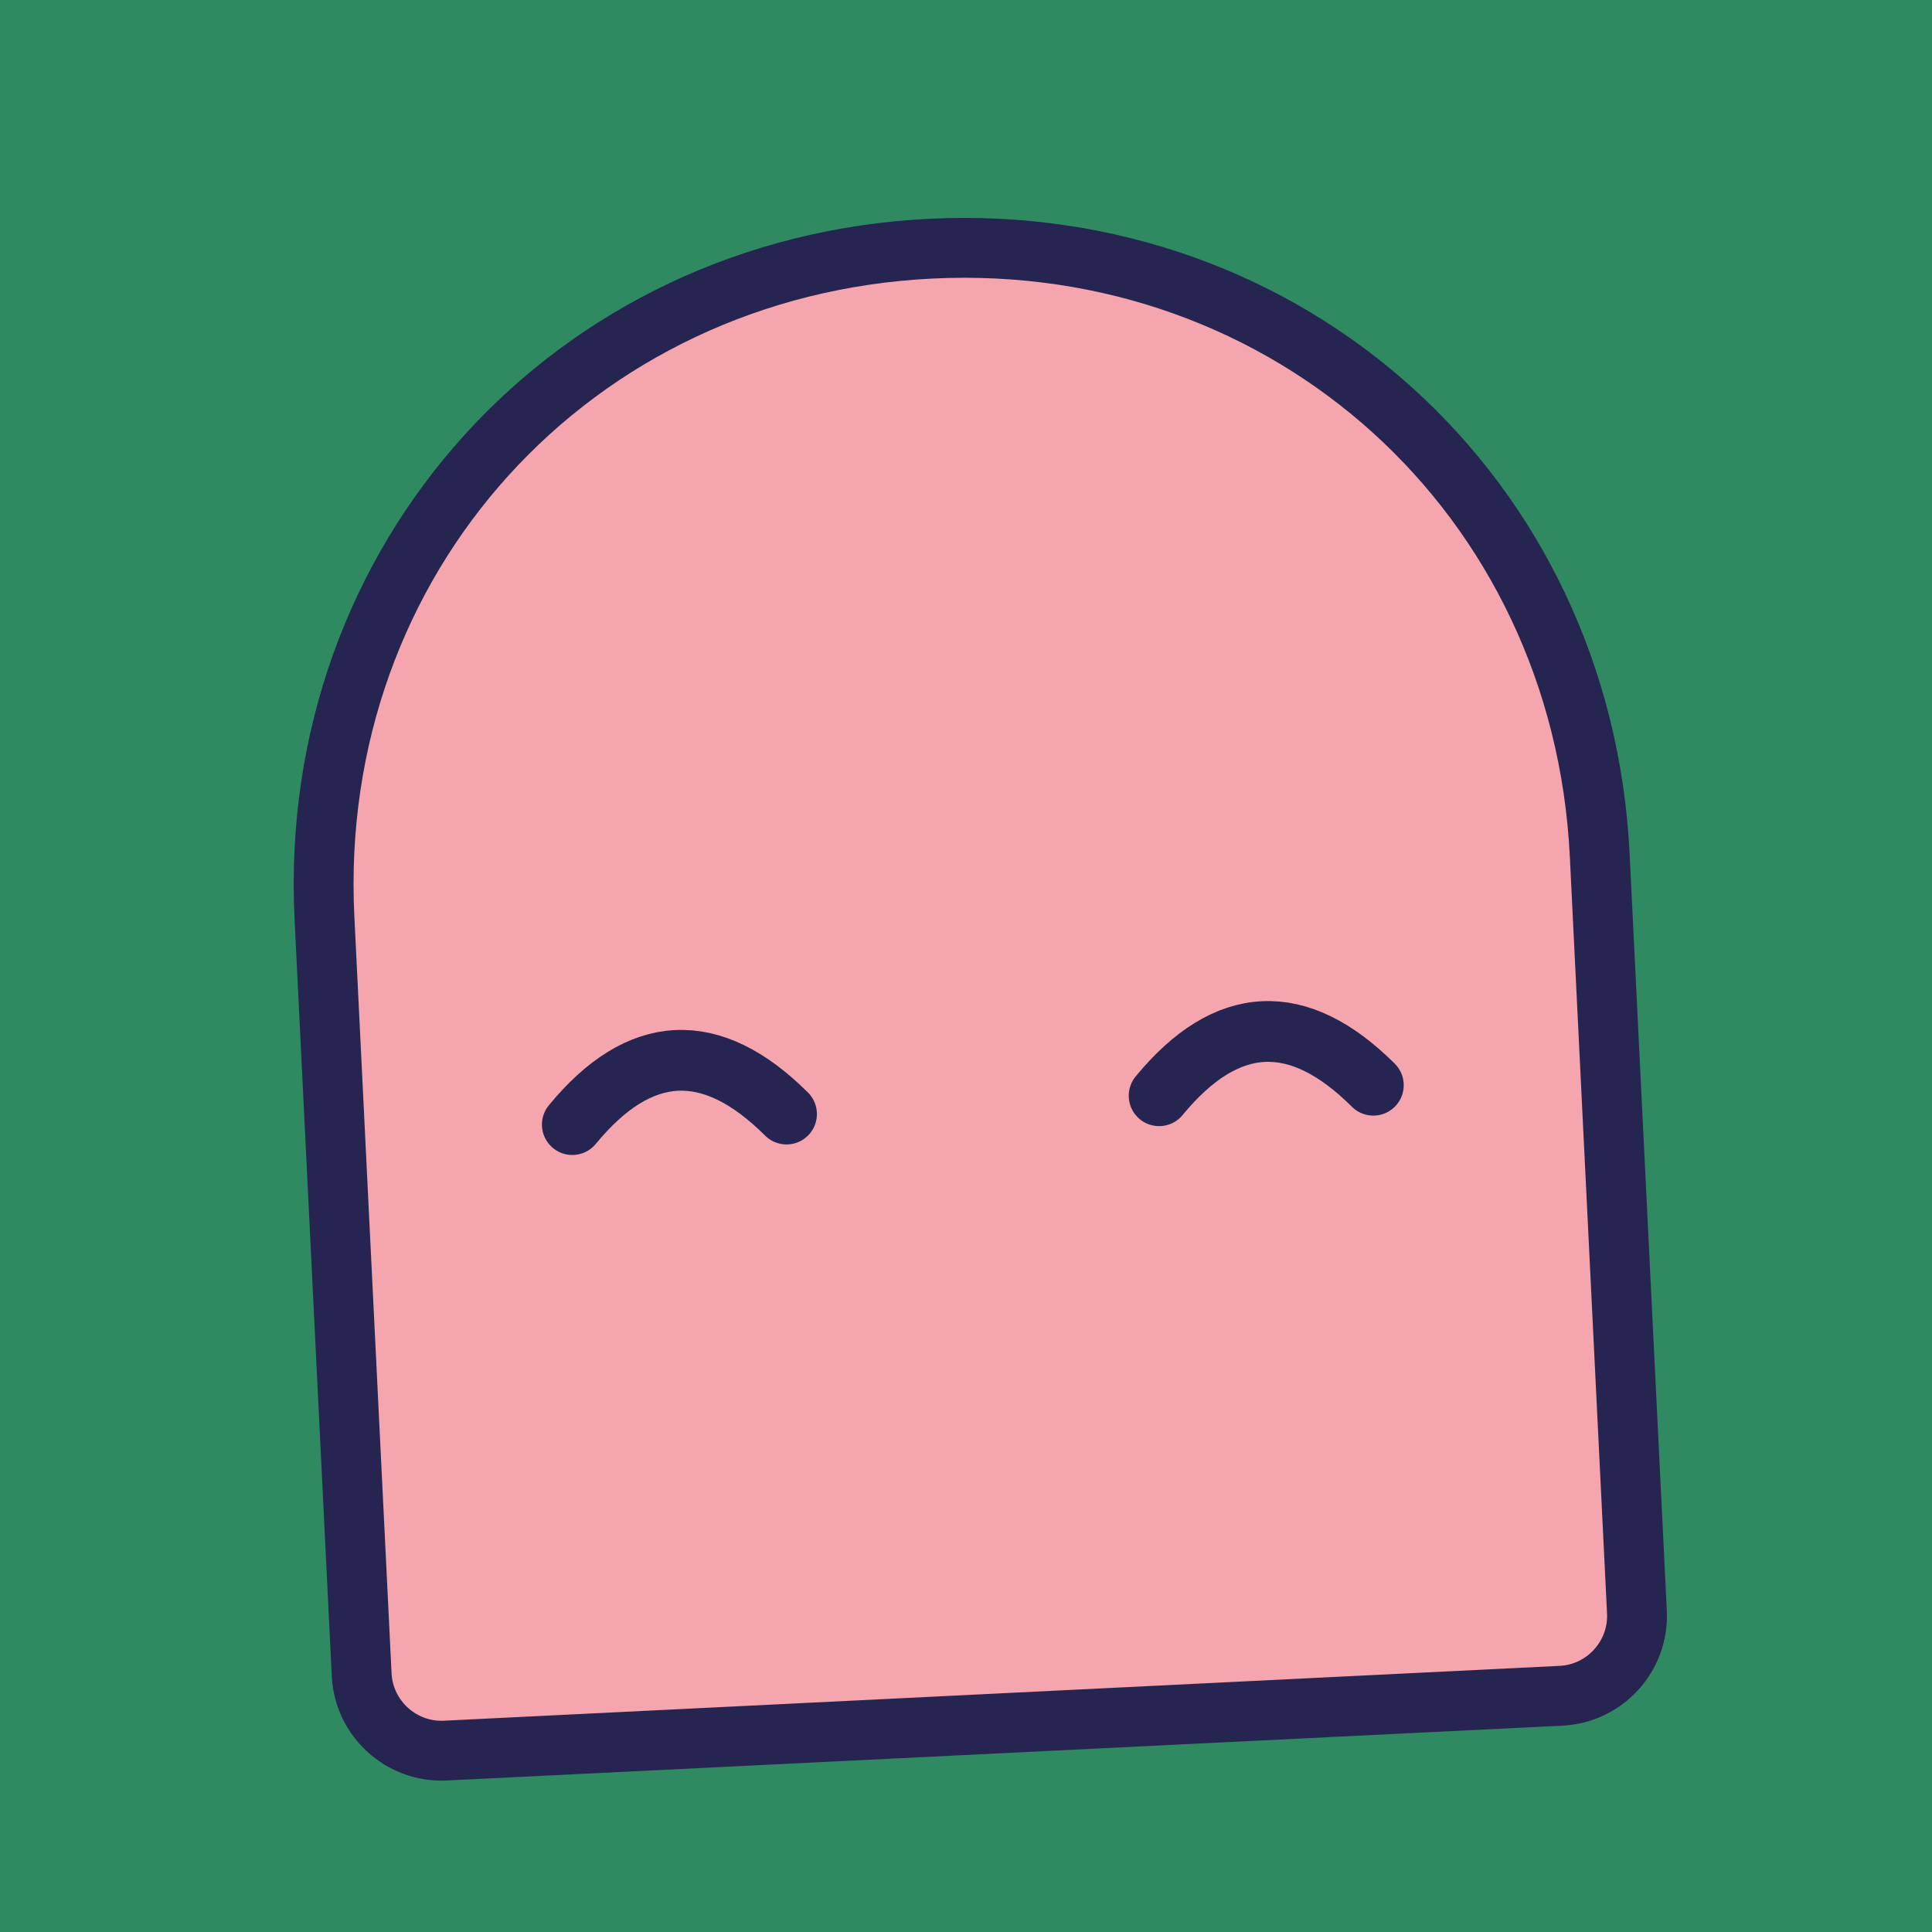
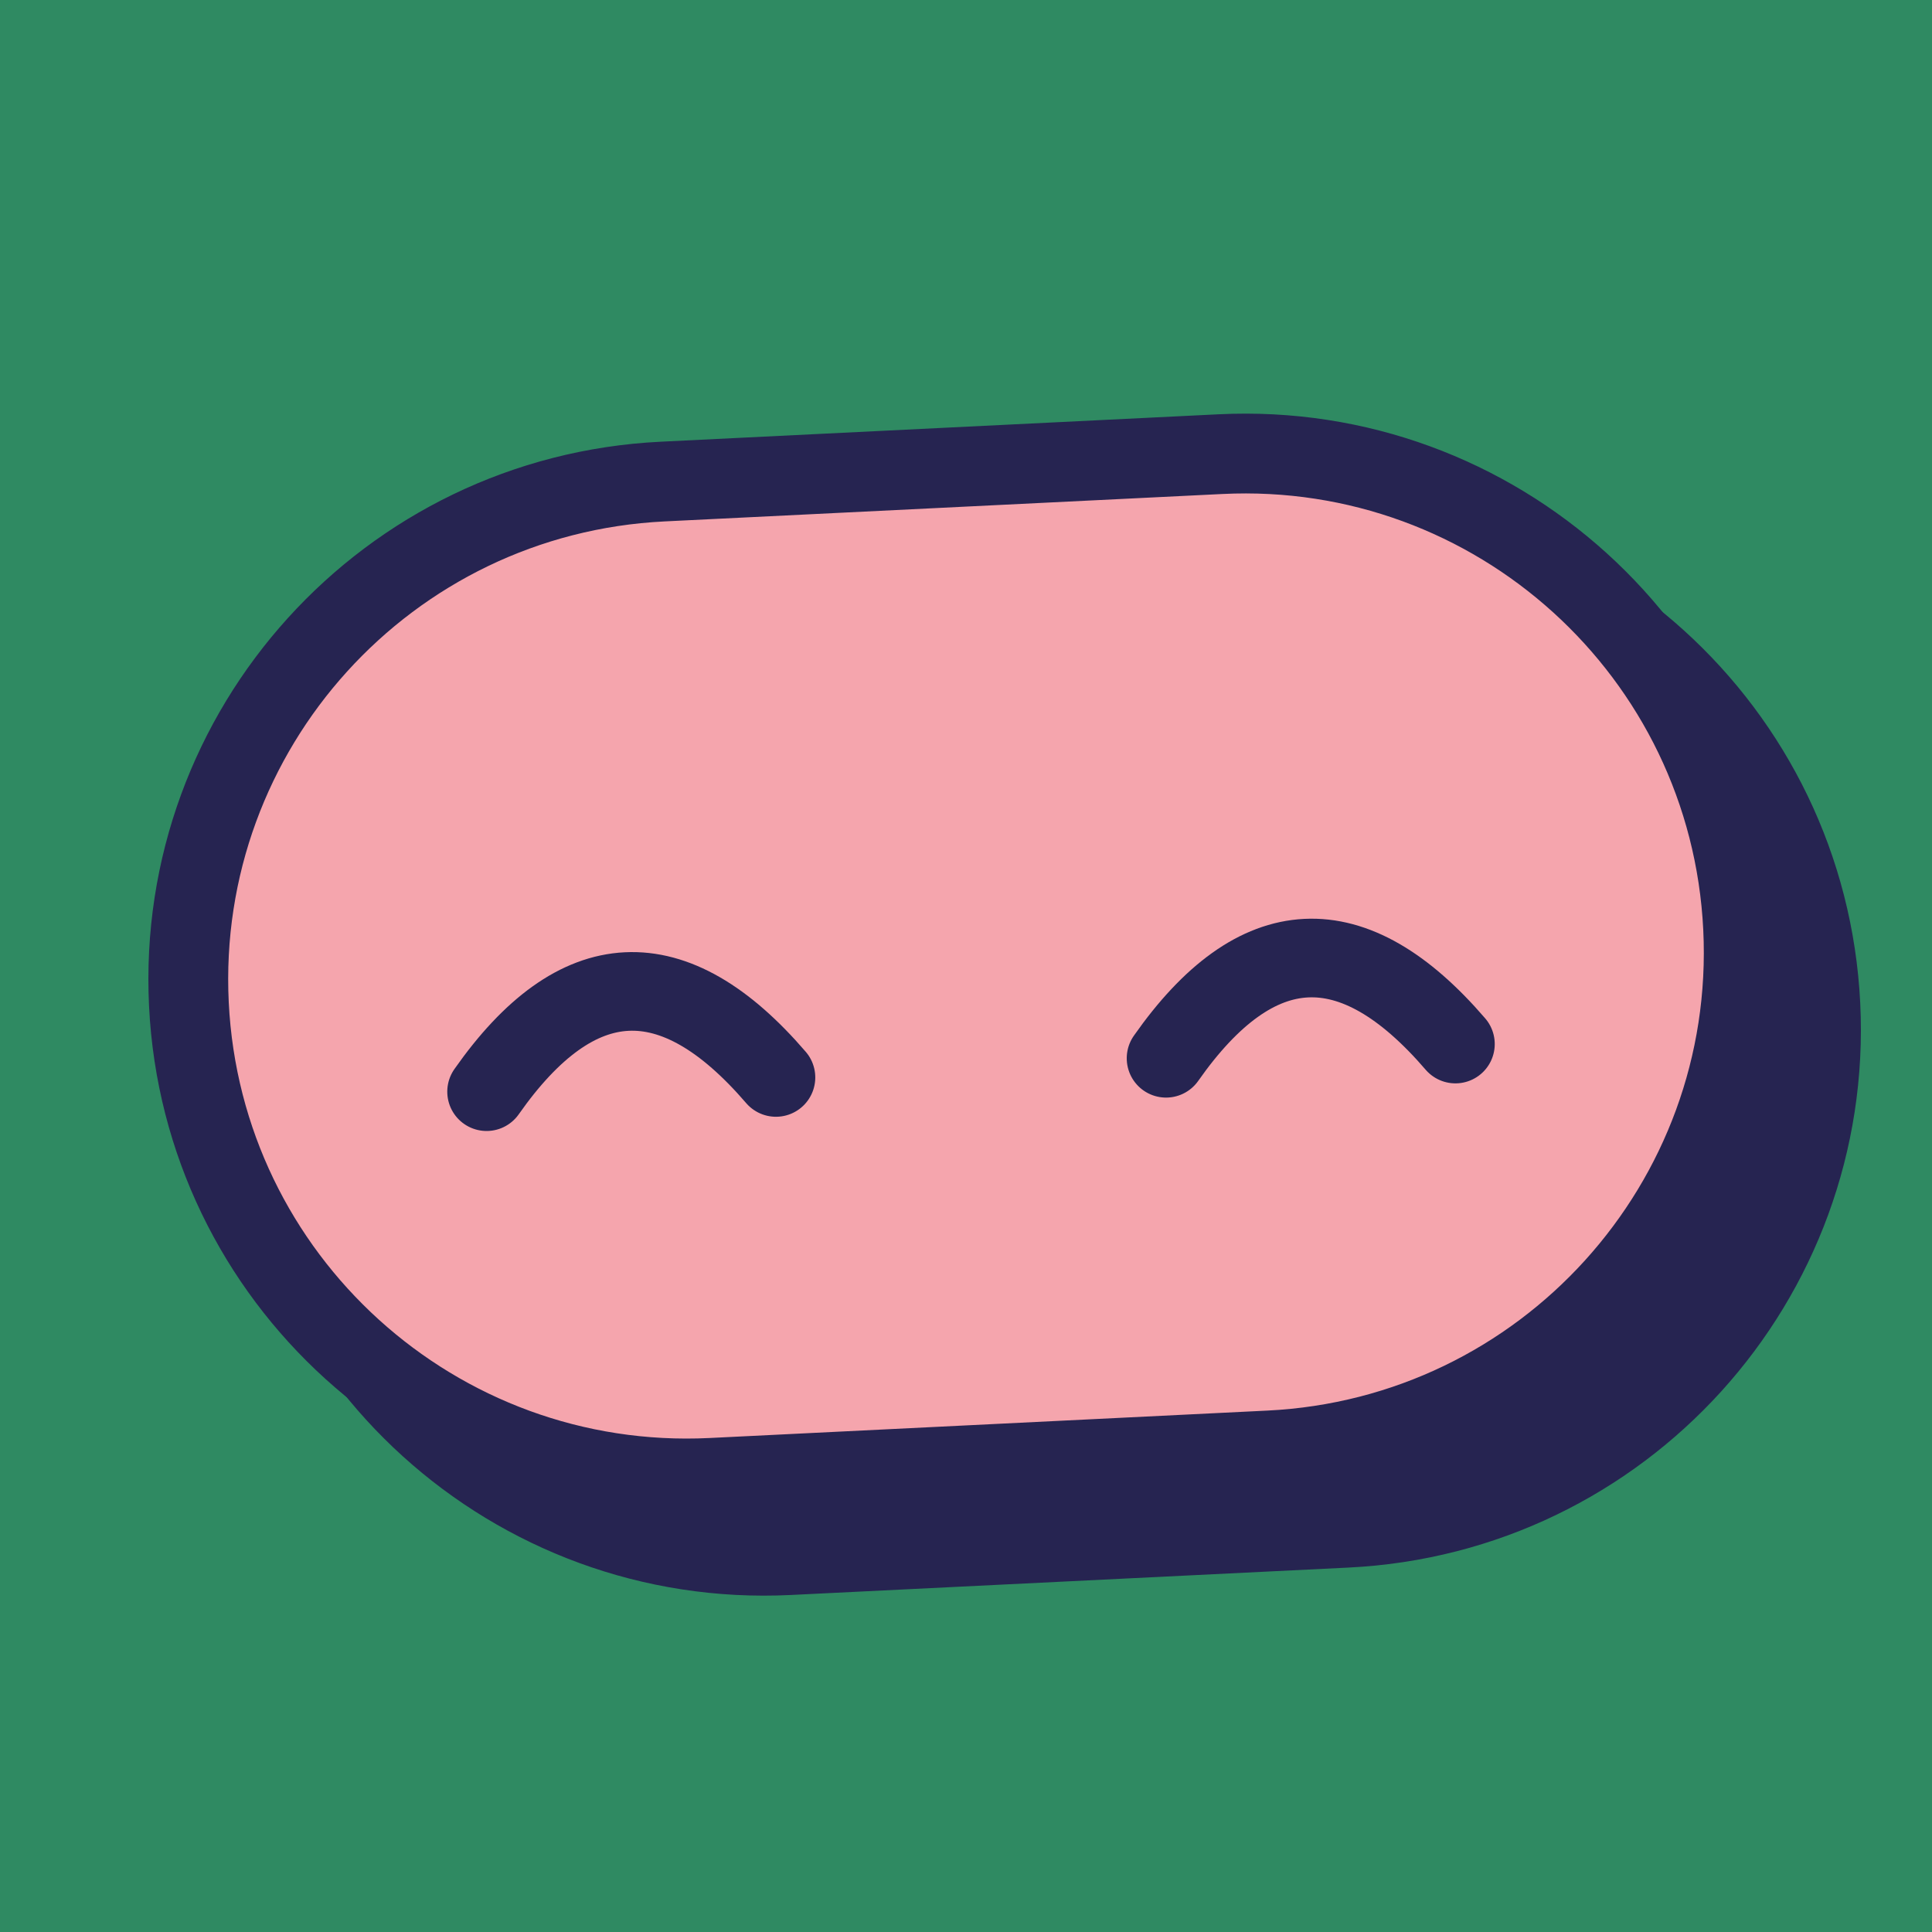
<svg xmlns="http://www.w3.org/2000/svg" width="100" height="100" viewBox="0 0 100 100" preserveAspectRatio="xMidYMid slice" fill="none" shape-rendering="auto" aria-hidden="true">
  <defs>
-     <g id="eyes-happy-ebfac694">
+     <g id="eyes-grin-ebfac694">
      <g class="dbga-eye">
-         <path d="M2 10.2q6-6.6 12 0" fill="none" stroke="#262451" stroke-width="3.4" stroke-linecap="round" stroke-linejoin="round" />
+         <path d="M1 11q7-9 14 0" fill="none" stroke="#262451" stroke-width="3.8" stroke-linecap="round" stroke-linejoin="round" />
      </g>
    </g>
    <g id="spacing-far-ebfac694">
-       <use transform="translate(6.5) translate(8, 8) scale(0.943) translate(-8, -8)" href="#eyes-happy-ebfac694" />
-       <use transform="translate(37.5) translate(8, 8) scale(0.943) translate(-8, -8)" href="#eyes-happy-ebfac694" />
+       <use transform="translate(6.5) translate(8, 8) scale(0.943) translate(-8, -8)" href="#eyes-grin-ebfac694" />
+       <use transform="translate(37.5) translate(8, 8) scale(0.943) translate(-8, -8)" href="#eyes-grin-ebfac694" />
    </g>
-     <g id="shape-arch-ebfac694">
-       <path d="M18 84V46c0-18 14-32 32-32s32 14 32 32v38c0 2.2-1.8 4-4 4H22c-2.2 0-4-1.8-4-4" fill="#f5a5ad" stroke="#262451" stroke-width="3" stroke-linejoin="round" />
+     <g id="shape-pill-ebfac694">
+       <rect x="11" y="25" width="78" height="50" fill="#f5a5ad" rx="25" stroke="#262451" stroke-width="4.0" stroke-linejoin="round" />
      <g class="dbga-look">
-         <use transform="matrix(.95 0 0 .95 21.5 47.4)" href="#spacing-far-ebfac694" />
+         <use transform="matrix(1.1 0 0 1.1 17 43.2)" href="#spacing-far-ebfac694" />
      </g>
    </g>
    <g id="animation-none-ebfac694" />
    <clipPath id="clip-ebfac694">
      <rect x="-2" y="-2" width="104" height="104" />
    </clipPath>
+     <g id="shadow-pill-ebfac694">
+       <rect x="11" y="25" width="78" height="50" fill="#262451" rx="25" stroke="#262451" stroke-width="4.0" stroke-linejoin="round" />
+     </g>
  </defs>
  <g clip-path="url(#clip-ebfac694)">
    <rect x="-2" y="-2" width="104" height="104" fill="#2f8a62" />
    <g class="dbga-hop">
-       <use transform="rotate(-2.814, 50, 50) translate(50, 50) scale(1.0326) translate(-50, -50)" href="#shape-arch-ebfac694" />
+       <use transform="translate(4.0 4.0) rotate(-2.814, 50, 50) translate(50, 50) scale(1.0326) translate(-50, -50)" href="#shadow-pill-ebfac694" />
+       <use transform="rotate(-2.814, 50, 50) translate(50, 50) scale(1.0326) translate(-50, -50)" href="#shape-pill-ebfac694" />
    </g>
    <use href="#animation-none-ebfac694" />
  </g>
</svg>
